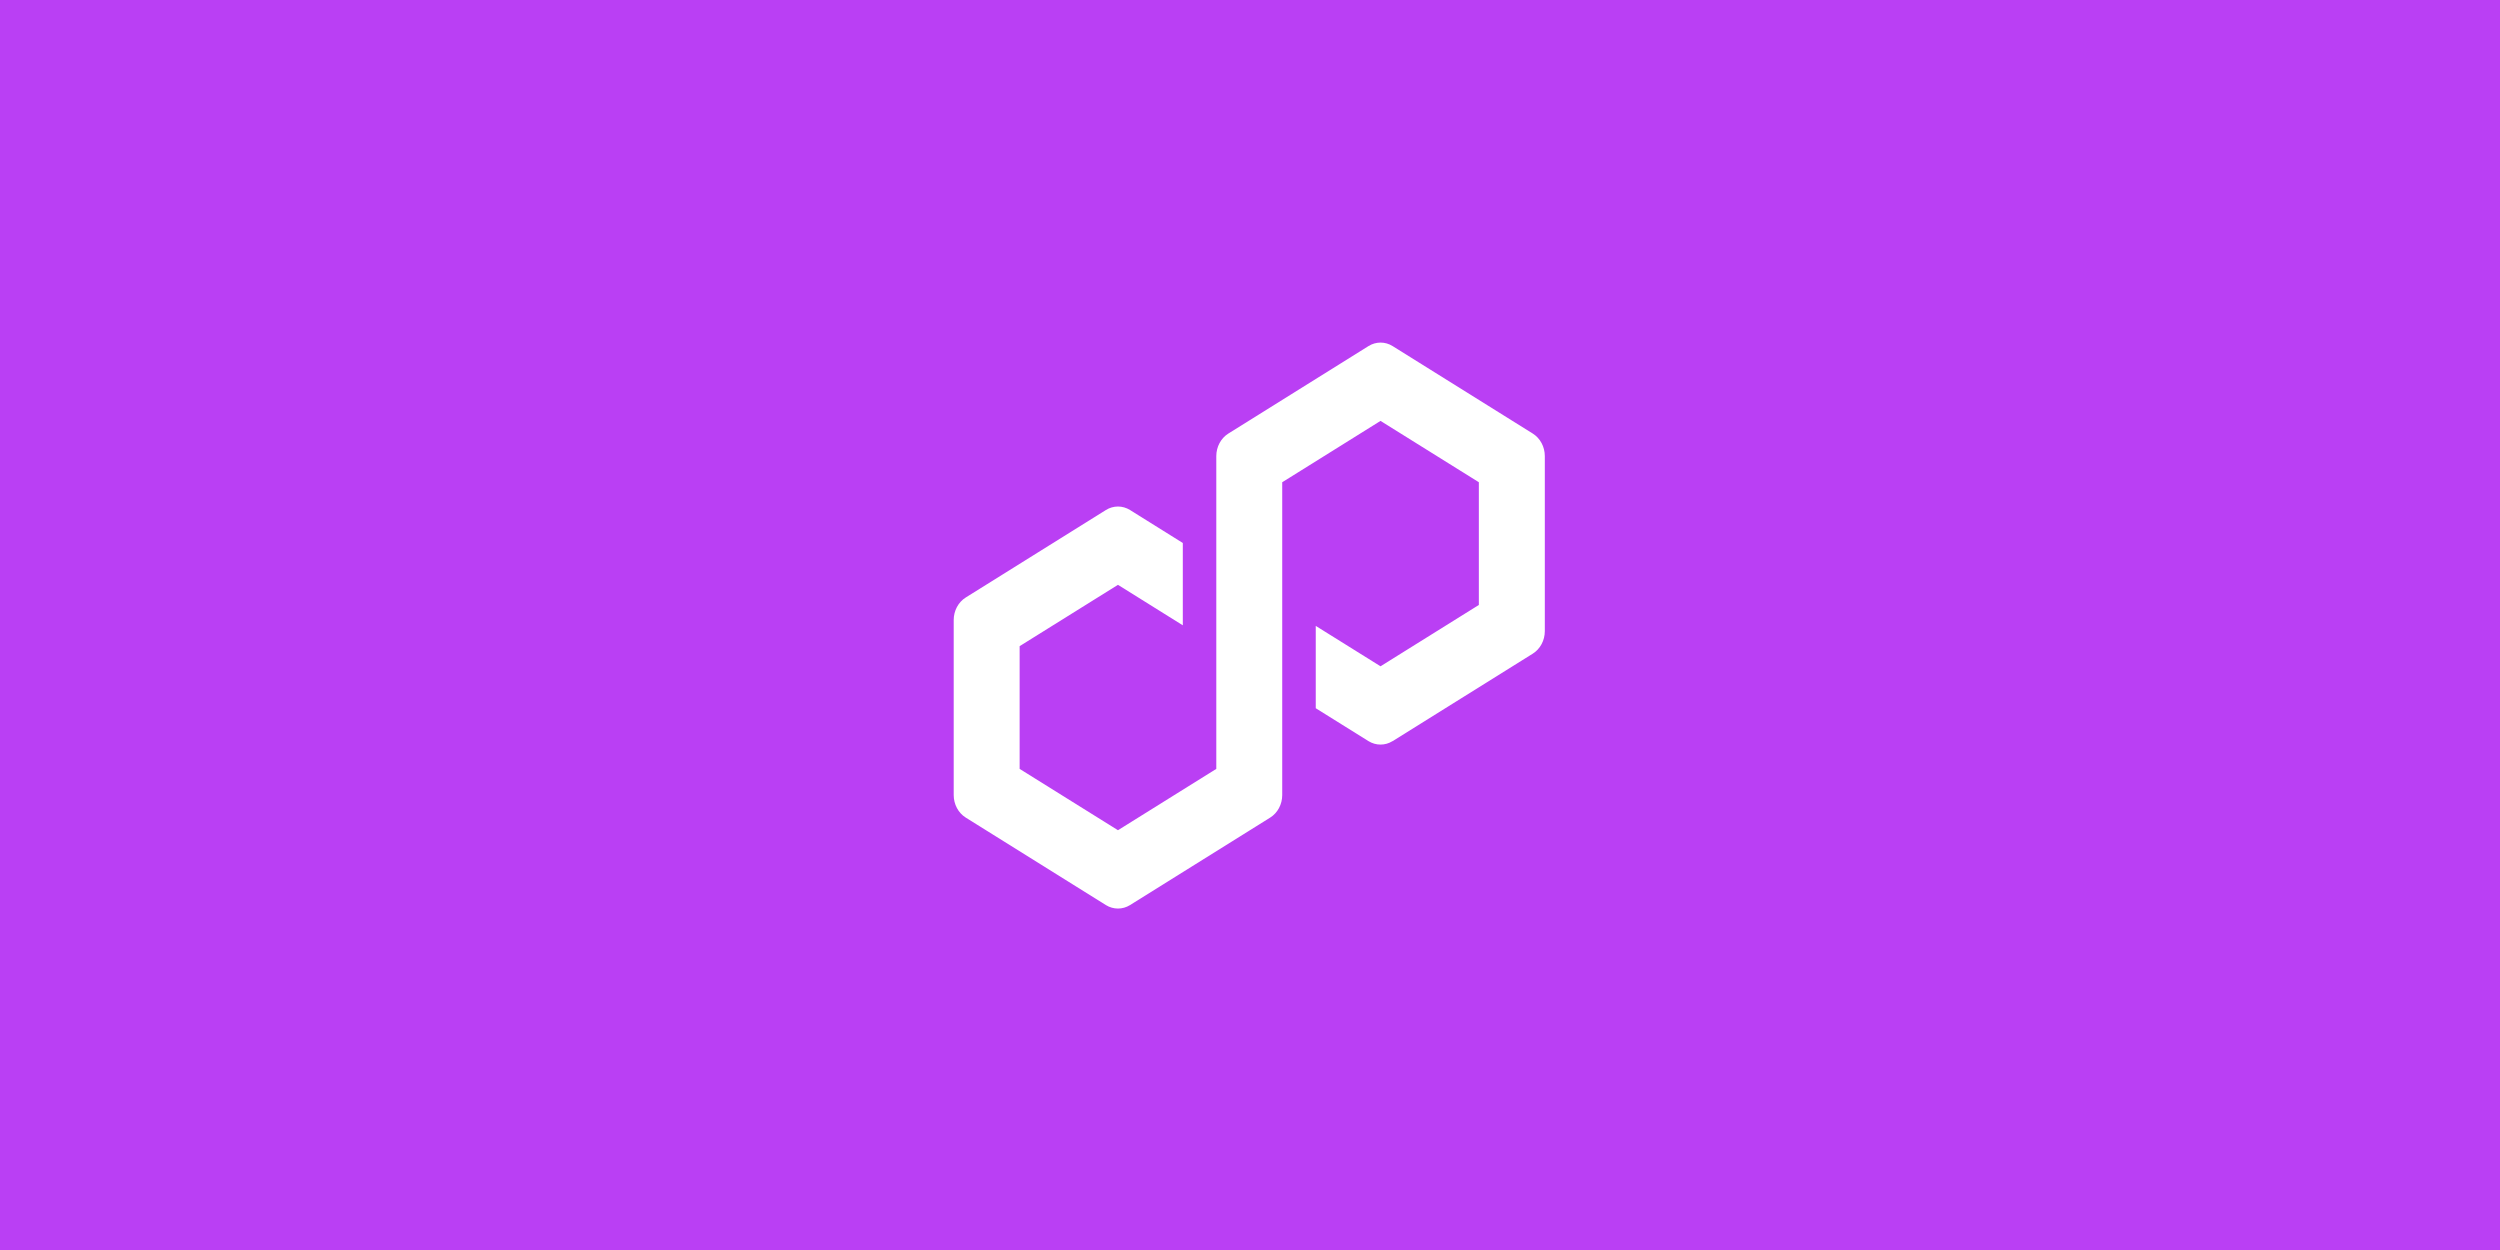
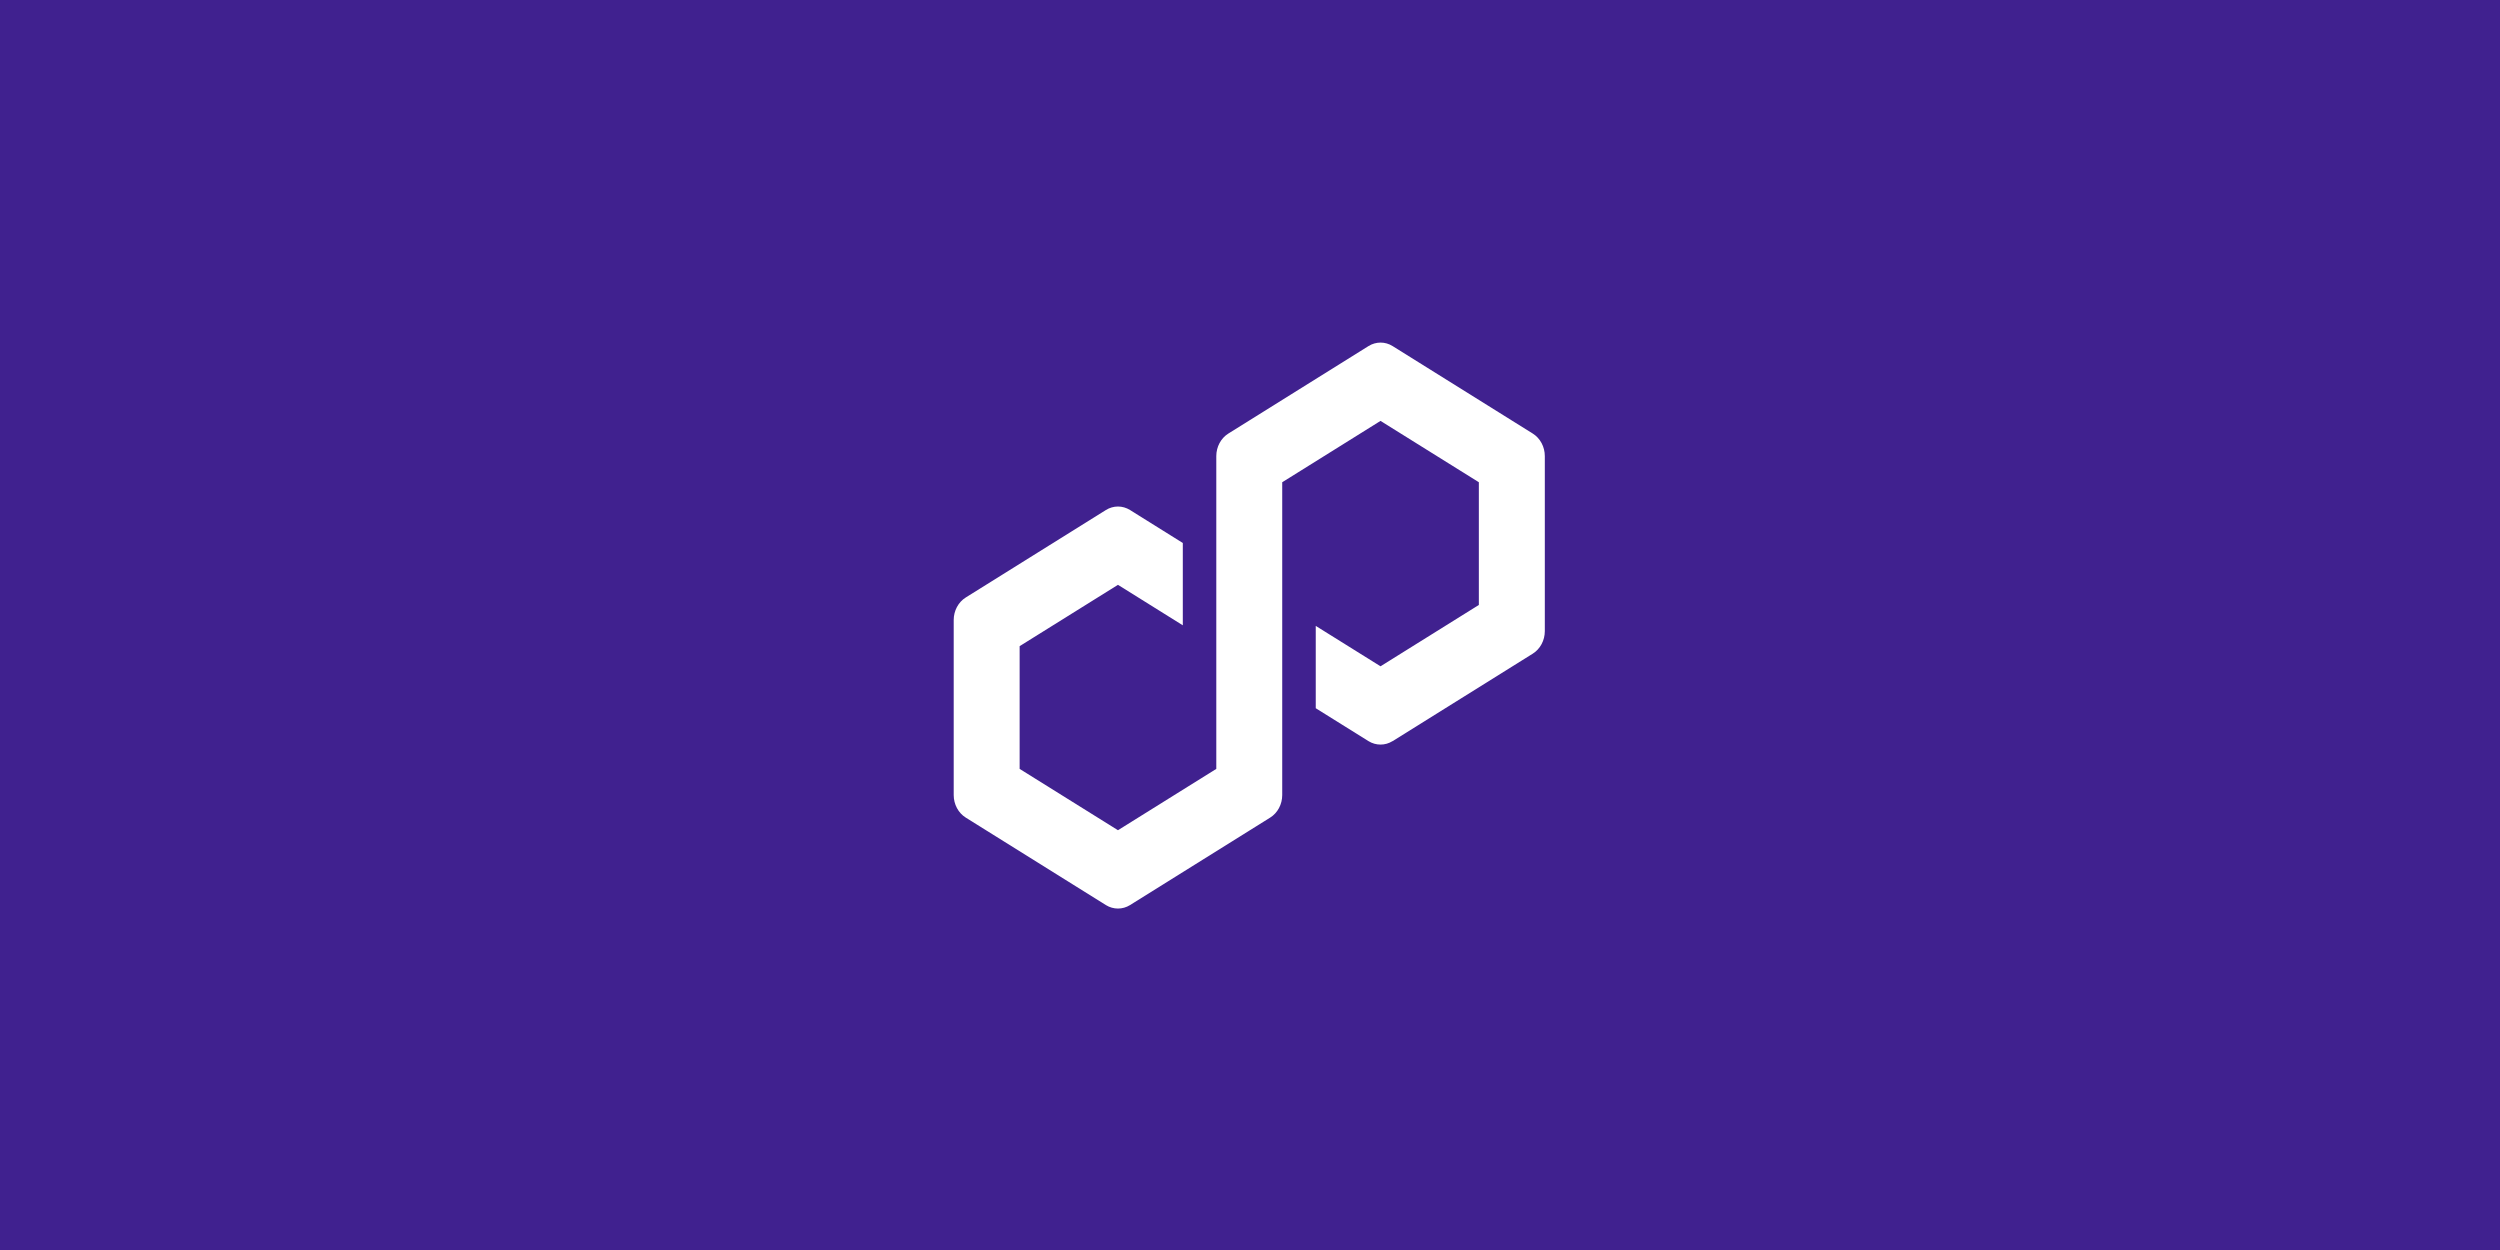
<svg xmlns="http://www.w3.org/2000/svg" width="540" height="270" viewBox="0 0 540 270" fill="none">
-   <rect width="540" height="270" fill="#BA3FF4" />
+   <rect width="540" height="270" fill="#40218F" />
  <path d="M300.798 160.093L331.083 141.19C332.688 140.185 333.68 138.323 333.68 136.325V98.518C333.68 96.519 332.688 94.657 331.083 93.653L300.798 74.749C299.192 73.745 297.199 73.755 295.603 74.749L265.317 93.653C263.712 94.657 262.72 96.519 262.72 98.518V166.079L241.48 179.328L220.241 166.079V139.571L241.48 126.322L255.487 135.067V117.285L244.078 110.158C243.293 109.671 242.391 109.408 241.48 109.408C240.569 109.408 239.668 109.671 238.883 110.158L208.597 129.062C206.992 130.066 206 131.928 206 133.927V171.734C206 173.732 206.992 175.594 208.597 176.598L238.883 195.502C240.488 196.496 242.472 196.496 244.078 195.502L274.363 176.598C275.969 175.594 276.96 173.732 276.96 171.734V104.163L277.339 103.928L298.191 90.913L319.431 104.163V130.67L298.191 143.919L284.202 135.194V152.976L295.593 160.084C297.199 161.078 299.192 161.078 300.788 160.084L300.798 160.093Z" fill="white" />
</svg>
